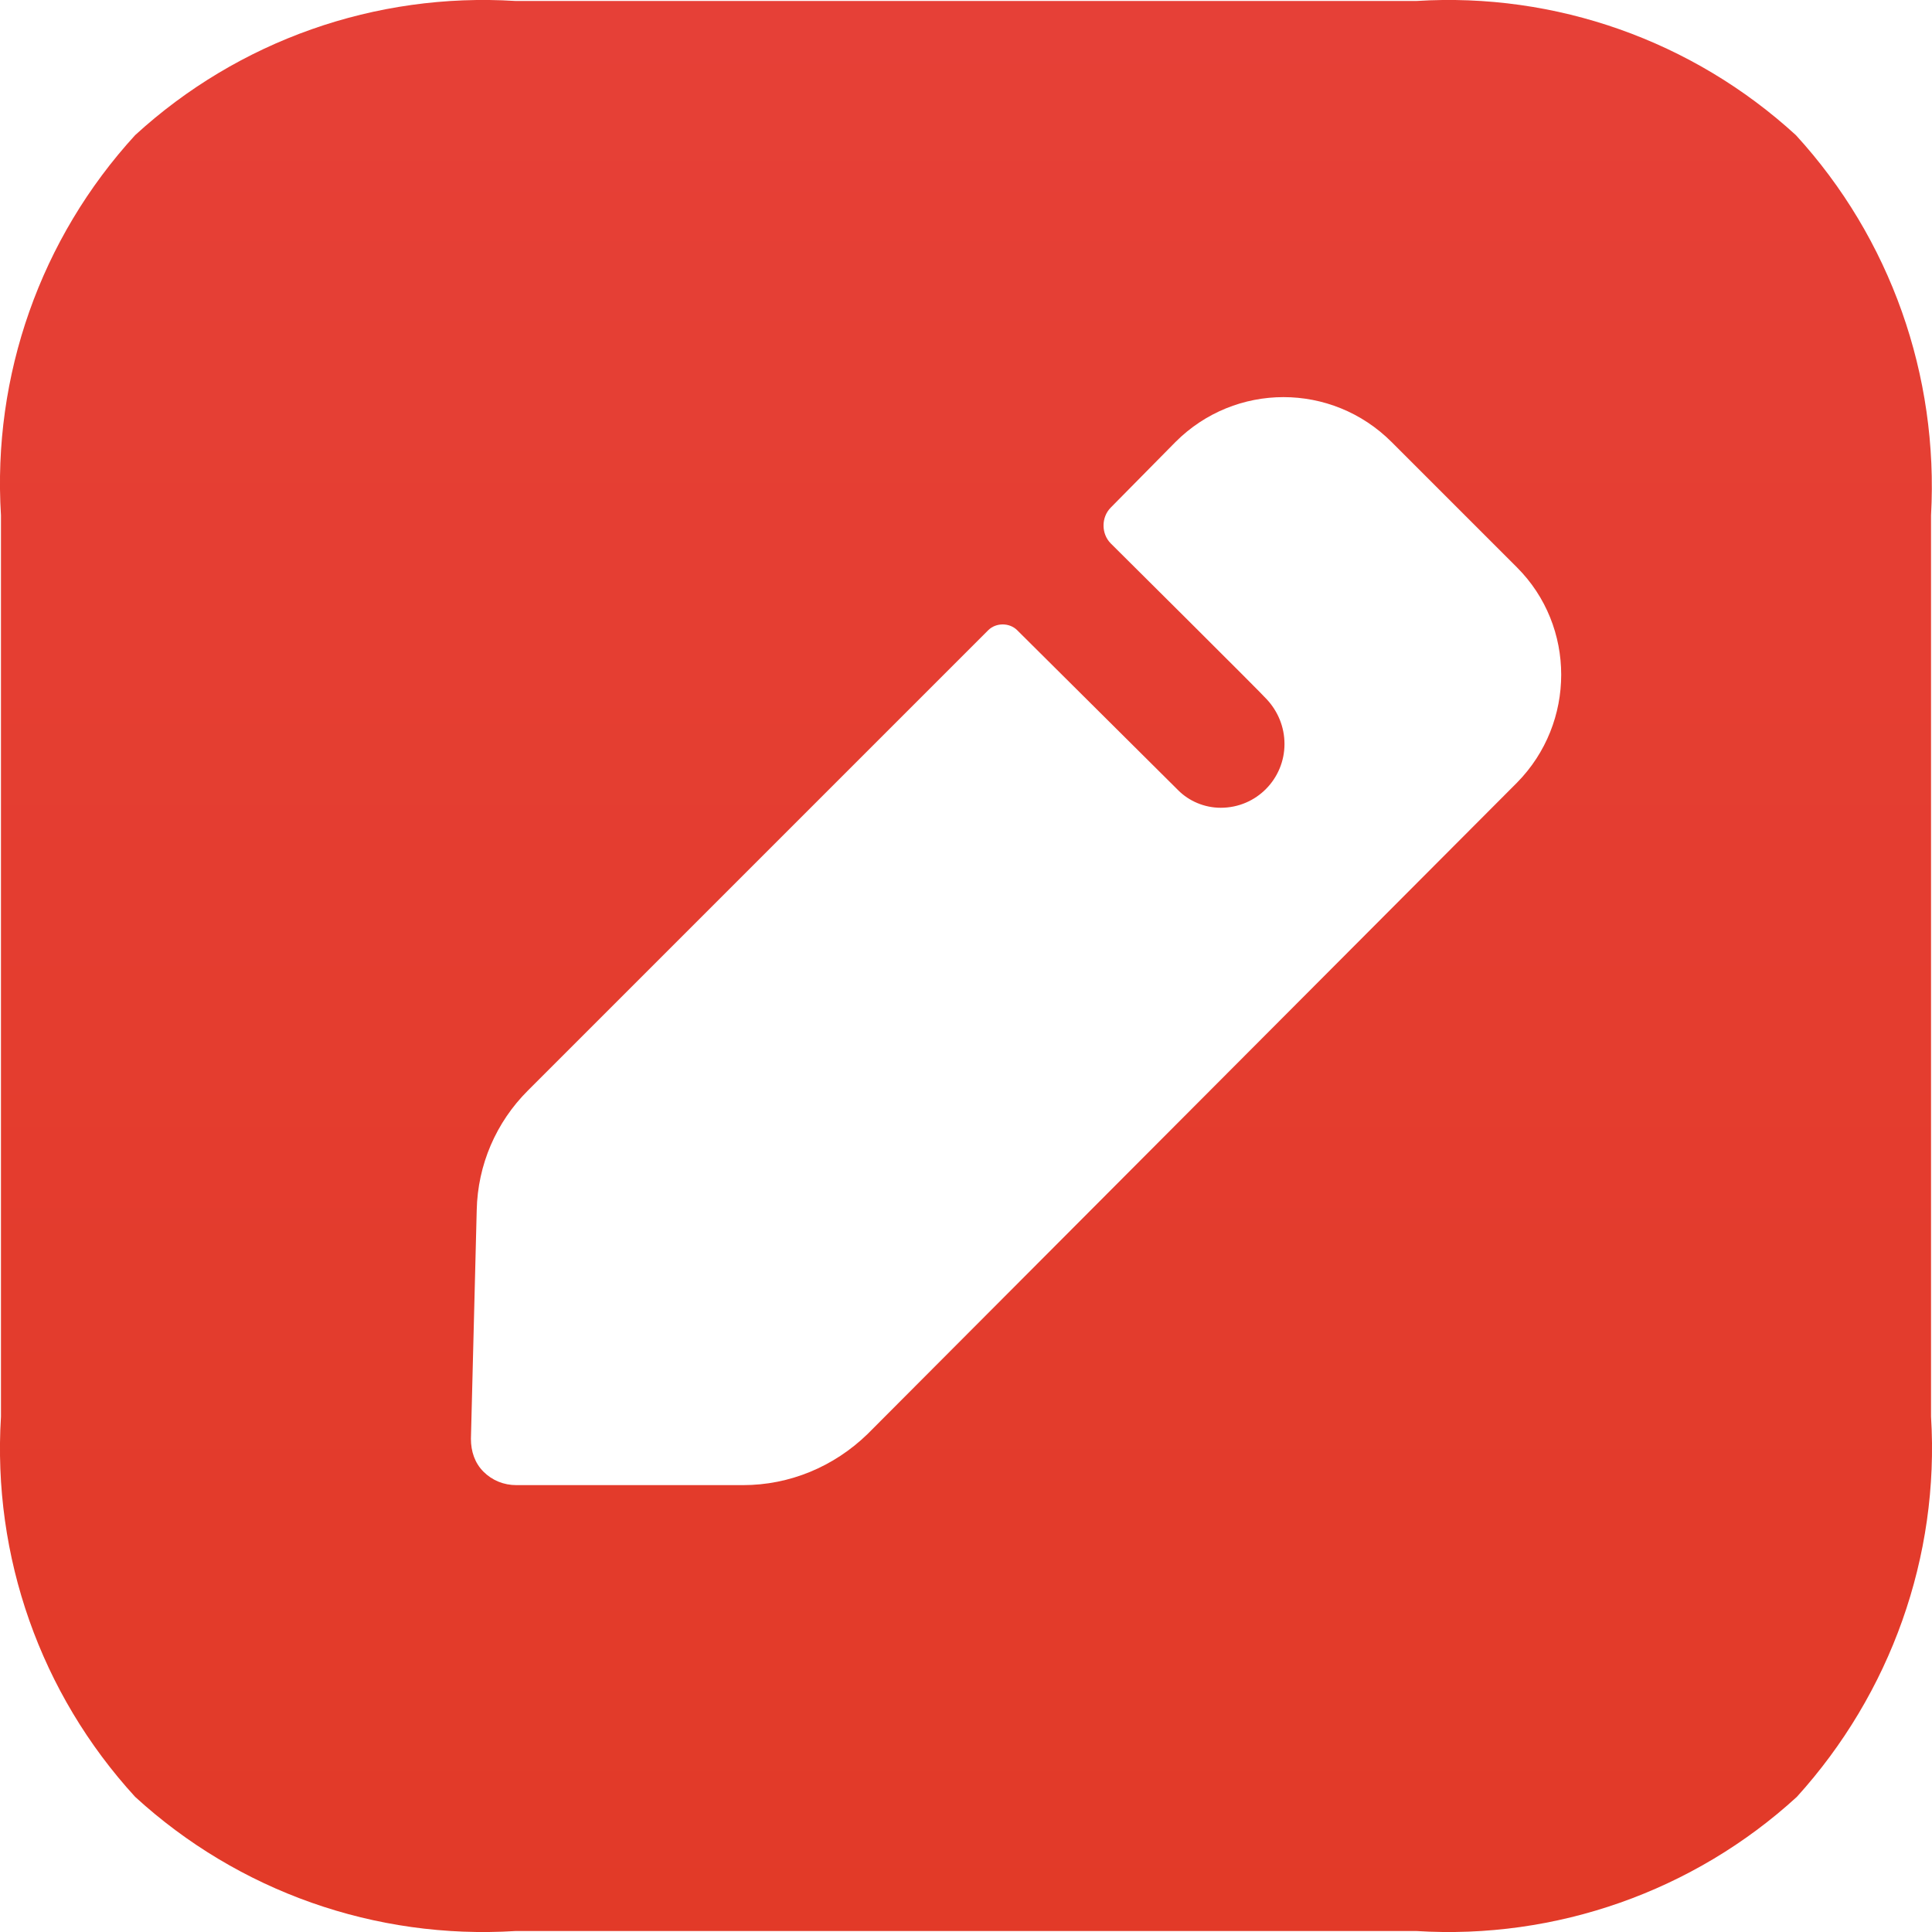
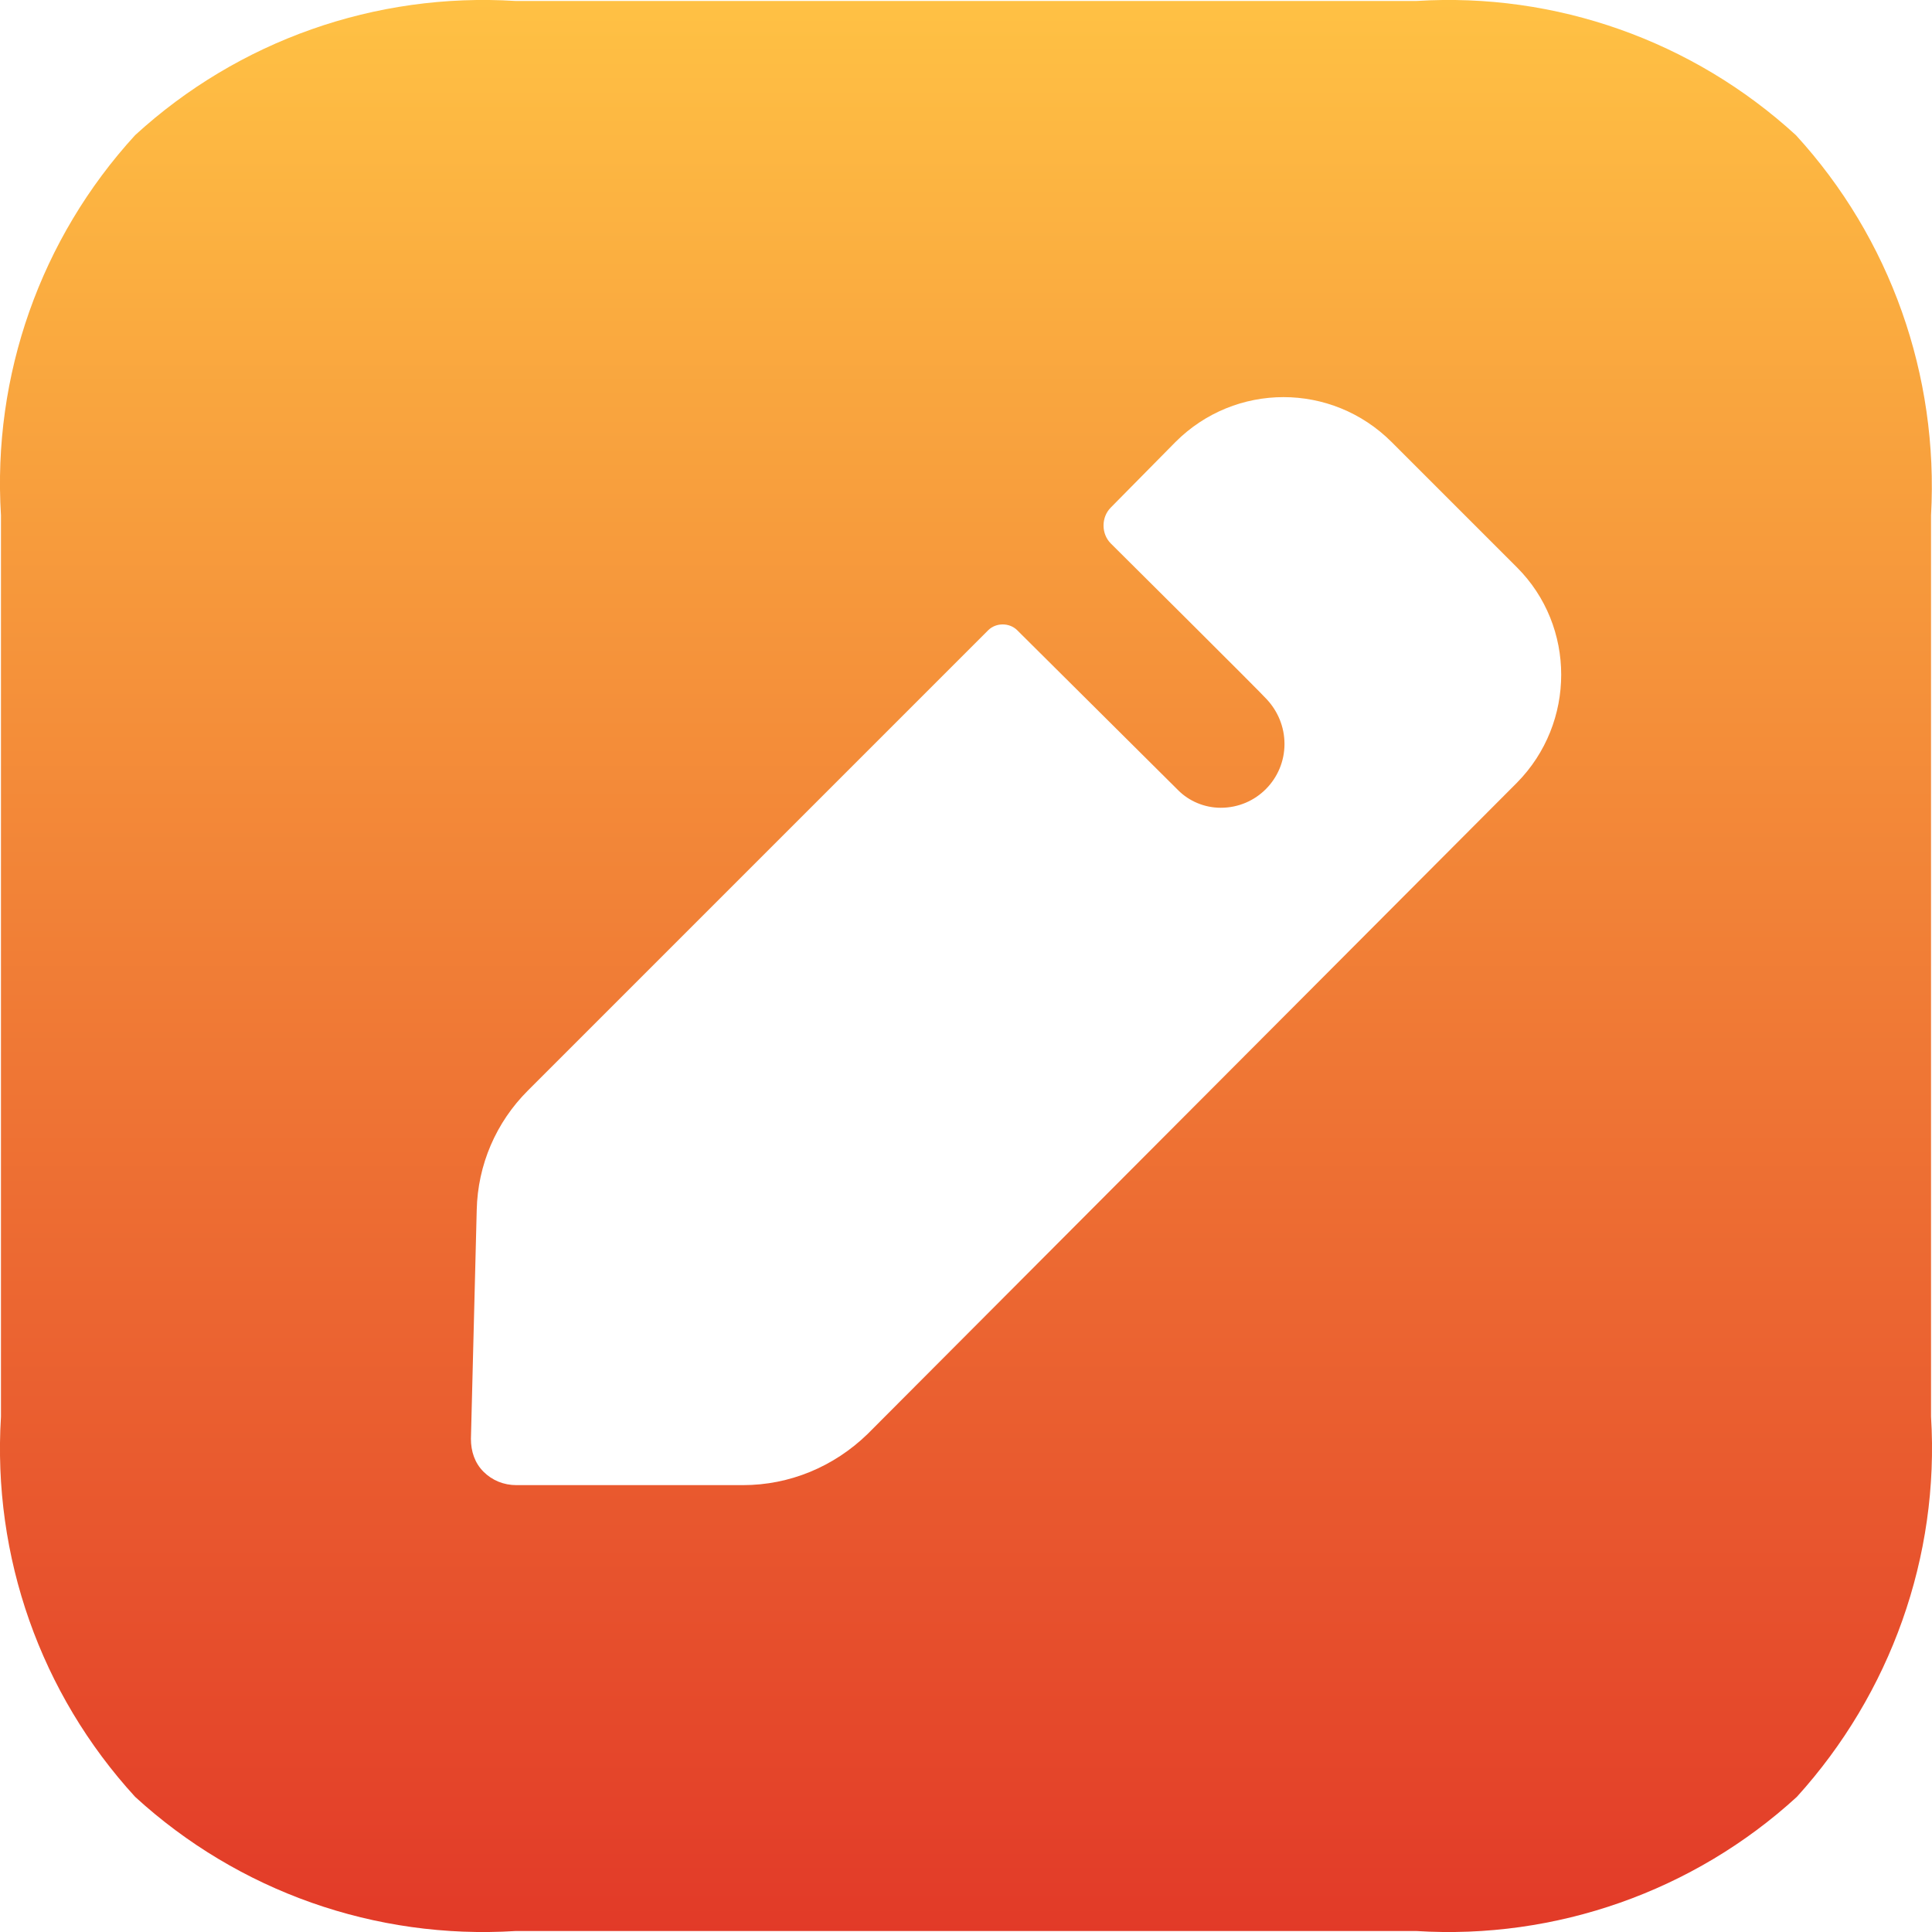
<svg xmlns="http://www.w3.org/2000/svg" width="20" height="20" viewBox="0 0 20 20" fill="none">
  <path fill-rule="evenodd" clip-rule="evenodd" d="M14.665 0.01C16.104 -0.08 17.522 0.42 18.591 1.399C19.57 2.468 20.07 3.886 19.99 5.335V14.665C20.08 16.114 19.57 17.532 18.601 18.601C17.532 19.58 16.104 20.08 14.665 19.99H5.335C3.886 20.08 2.468 19.58 1.399 18.601C0.42 17.532 -0.08 16.114 0.01 14.665V5.335C-0.08 3.886 0.42 2.468 1.399 1.399C2.468 0.42 3.886 -0.08 5.335 0.01H14.665ZM8.981 14.845L15.704 8.102C16.314 7.483 16.314 6.484 15.704 5.874L14.406 4.576C13.786 3.956 12.787 3.956 12.168 4.576L11.498 5.255C11.399 5.355 11.399 5.525 11.498 5.625C11.498 5.625 13.087 7.203 13.117 7.243C13.227 7.363 13.297 7.523 13.297 7.702C13.297 8.062 13.007 8.362 12.637 8.362C12.467 8.362 12.308 8.292 12.198 8.182L10.53 6.524C10.45 6.444 10.31 6.444 10.23 6.524L5.465 11.289C5.135 11.618 4.945 12.058 4.935 12.527L4.875 14.895C4.875 15.025 4.915 15.145 5.005 15.235C5.095 15.325 5.215 15.374 5.345 15.374H7.692C8.172 15.374 8.631 15.185 8.981 14.845Z" fill="url(#paint0_linear)" />
  <defs>
    <linearGradient id="paint0_linear" x1="10" y1="0" x2="10" y2="20" gradientUnits="userSpaceOnUse">
-       <stop stop-color="#E64037" />
+       <stop stop-color="#FFC144" />
      <stop offset="1" stop-color="#E23A28" />
    </linearGradient>
  </defs>
</svg>
